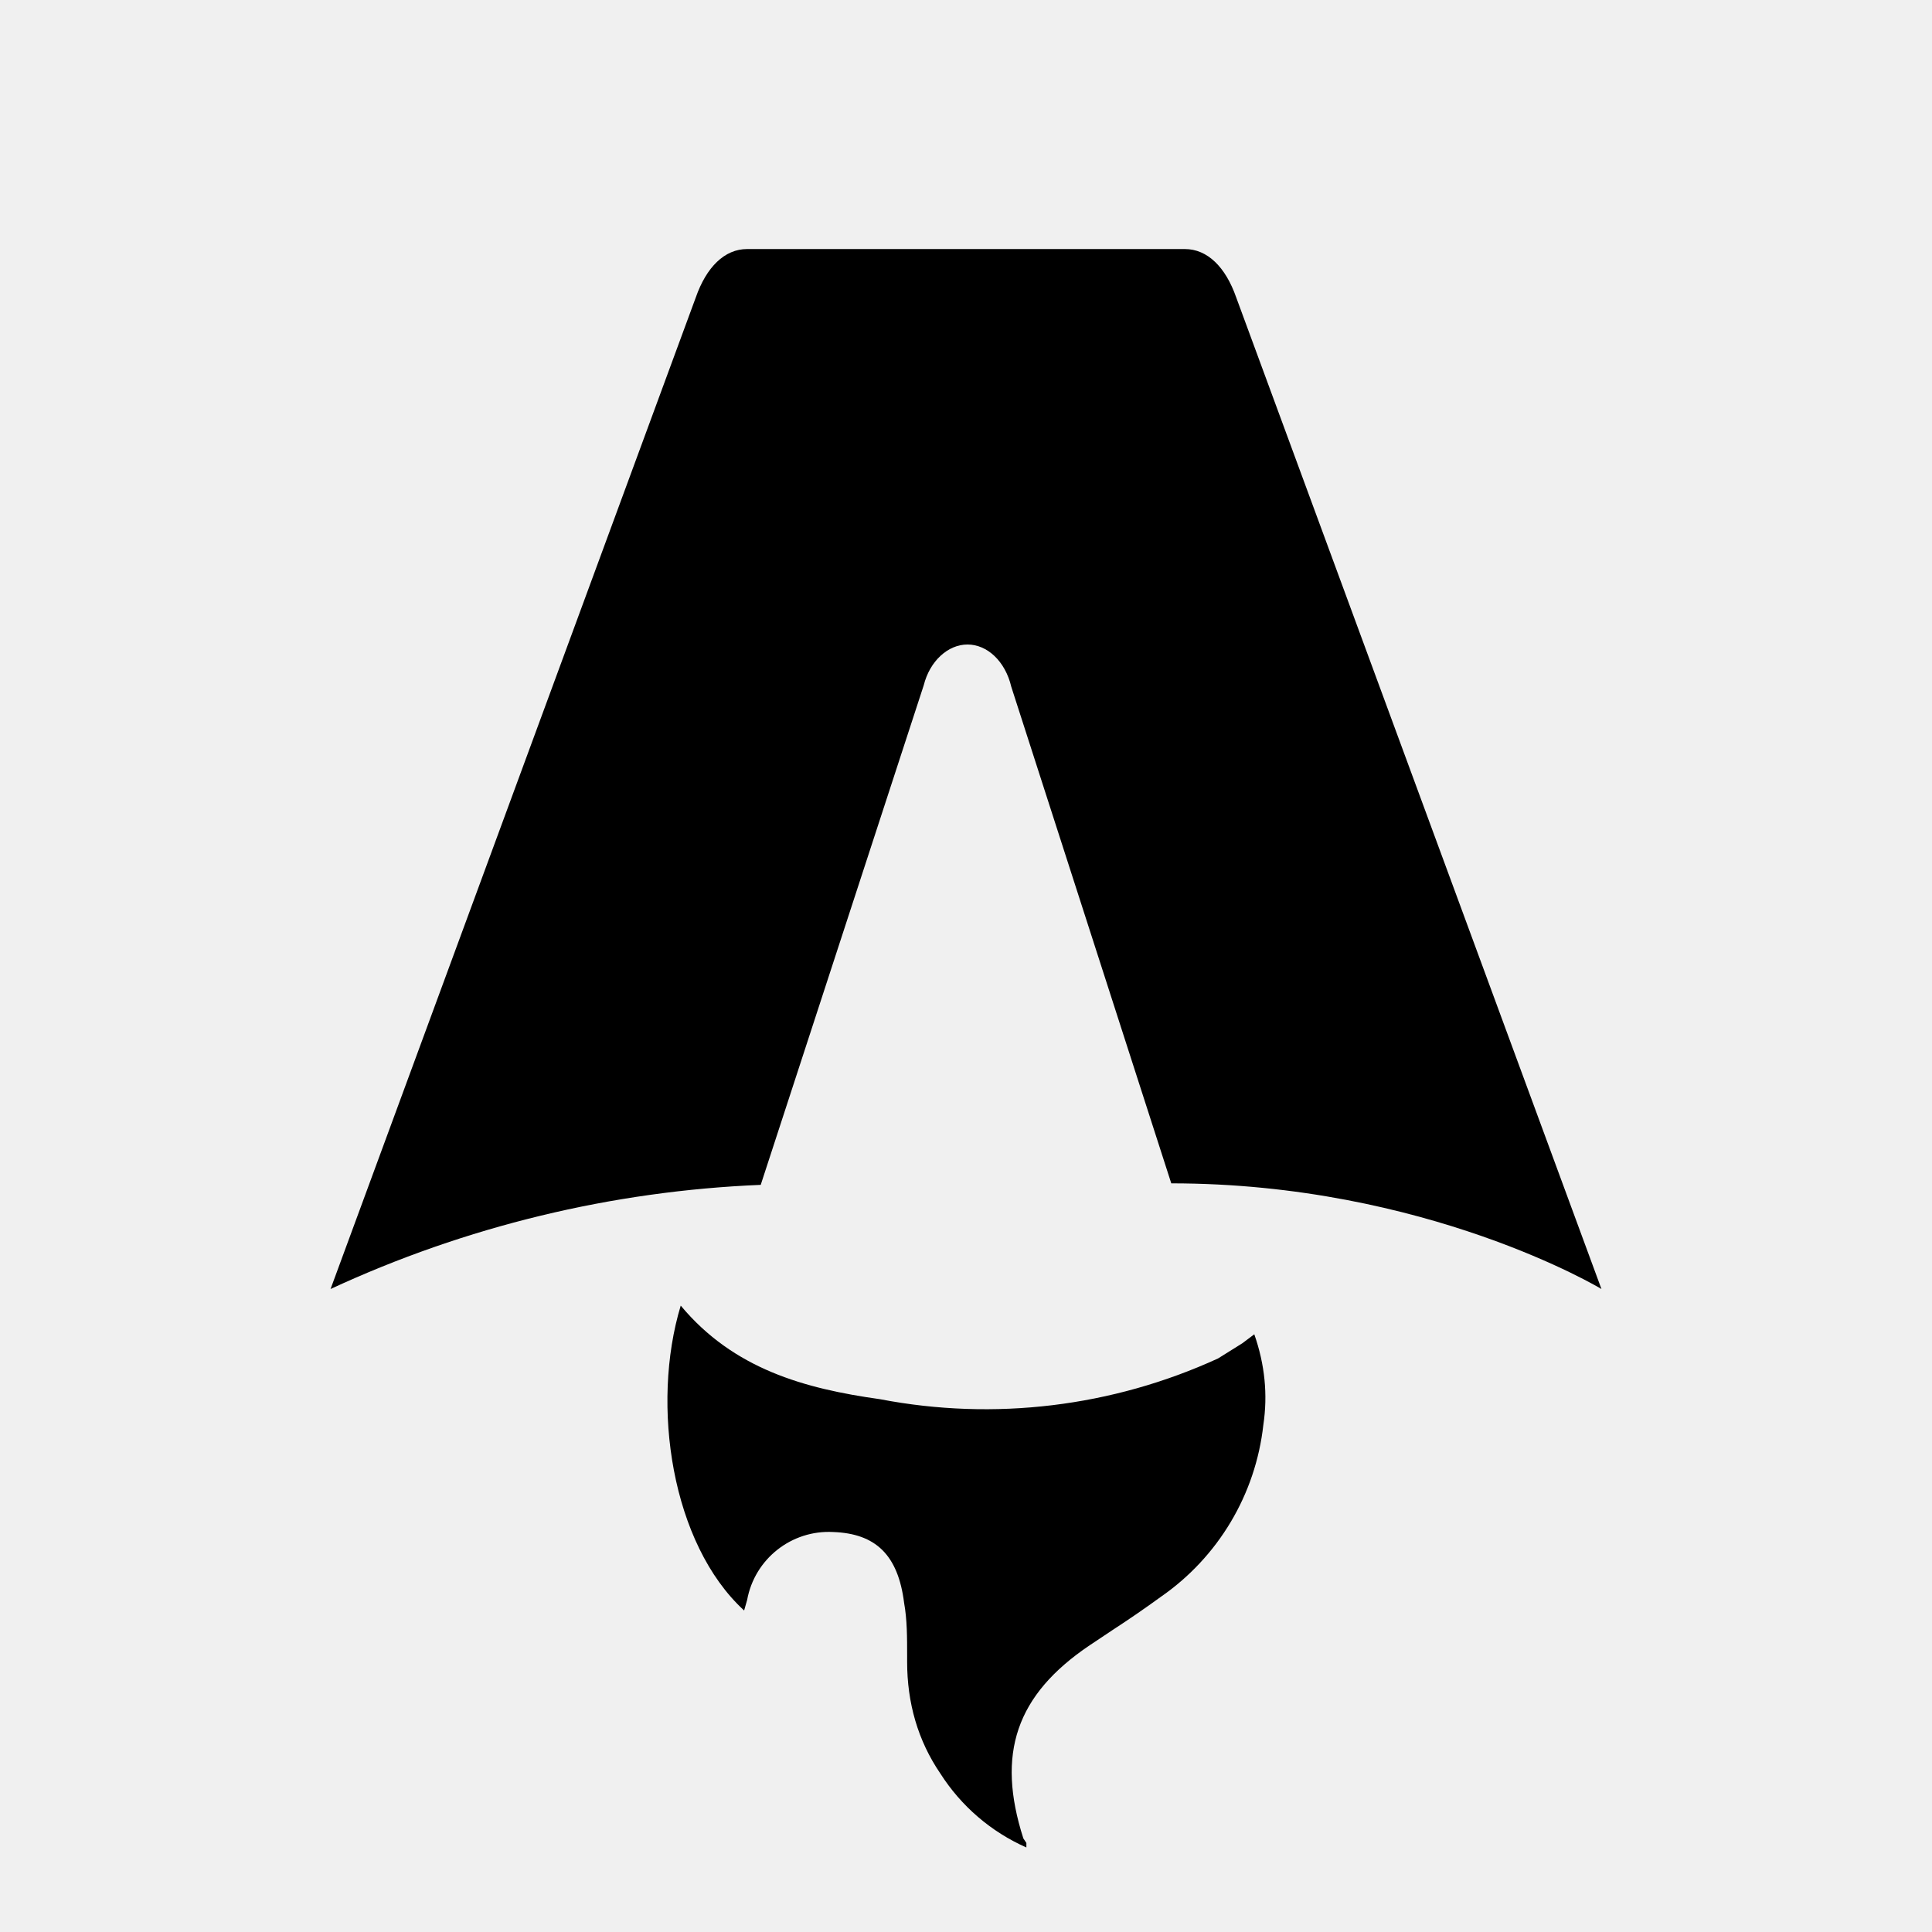
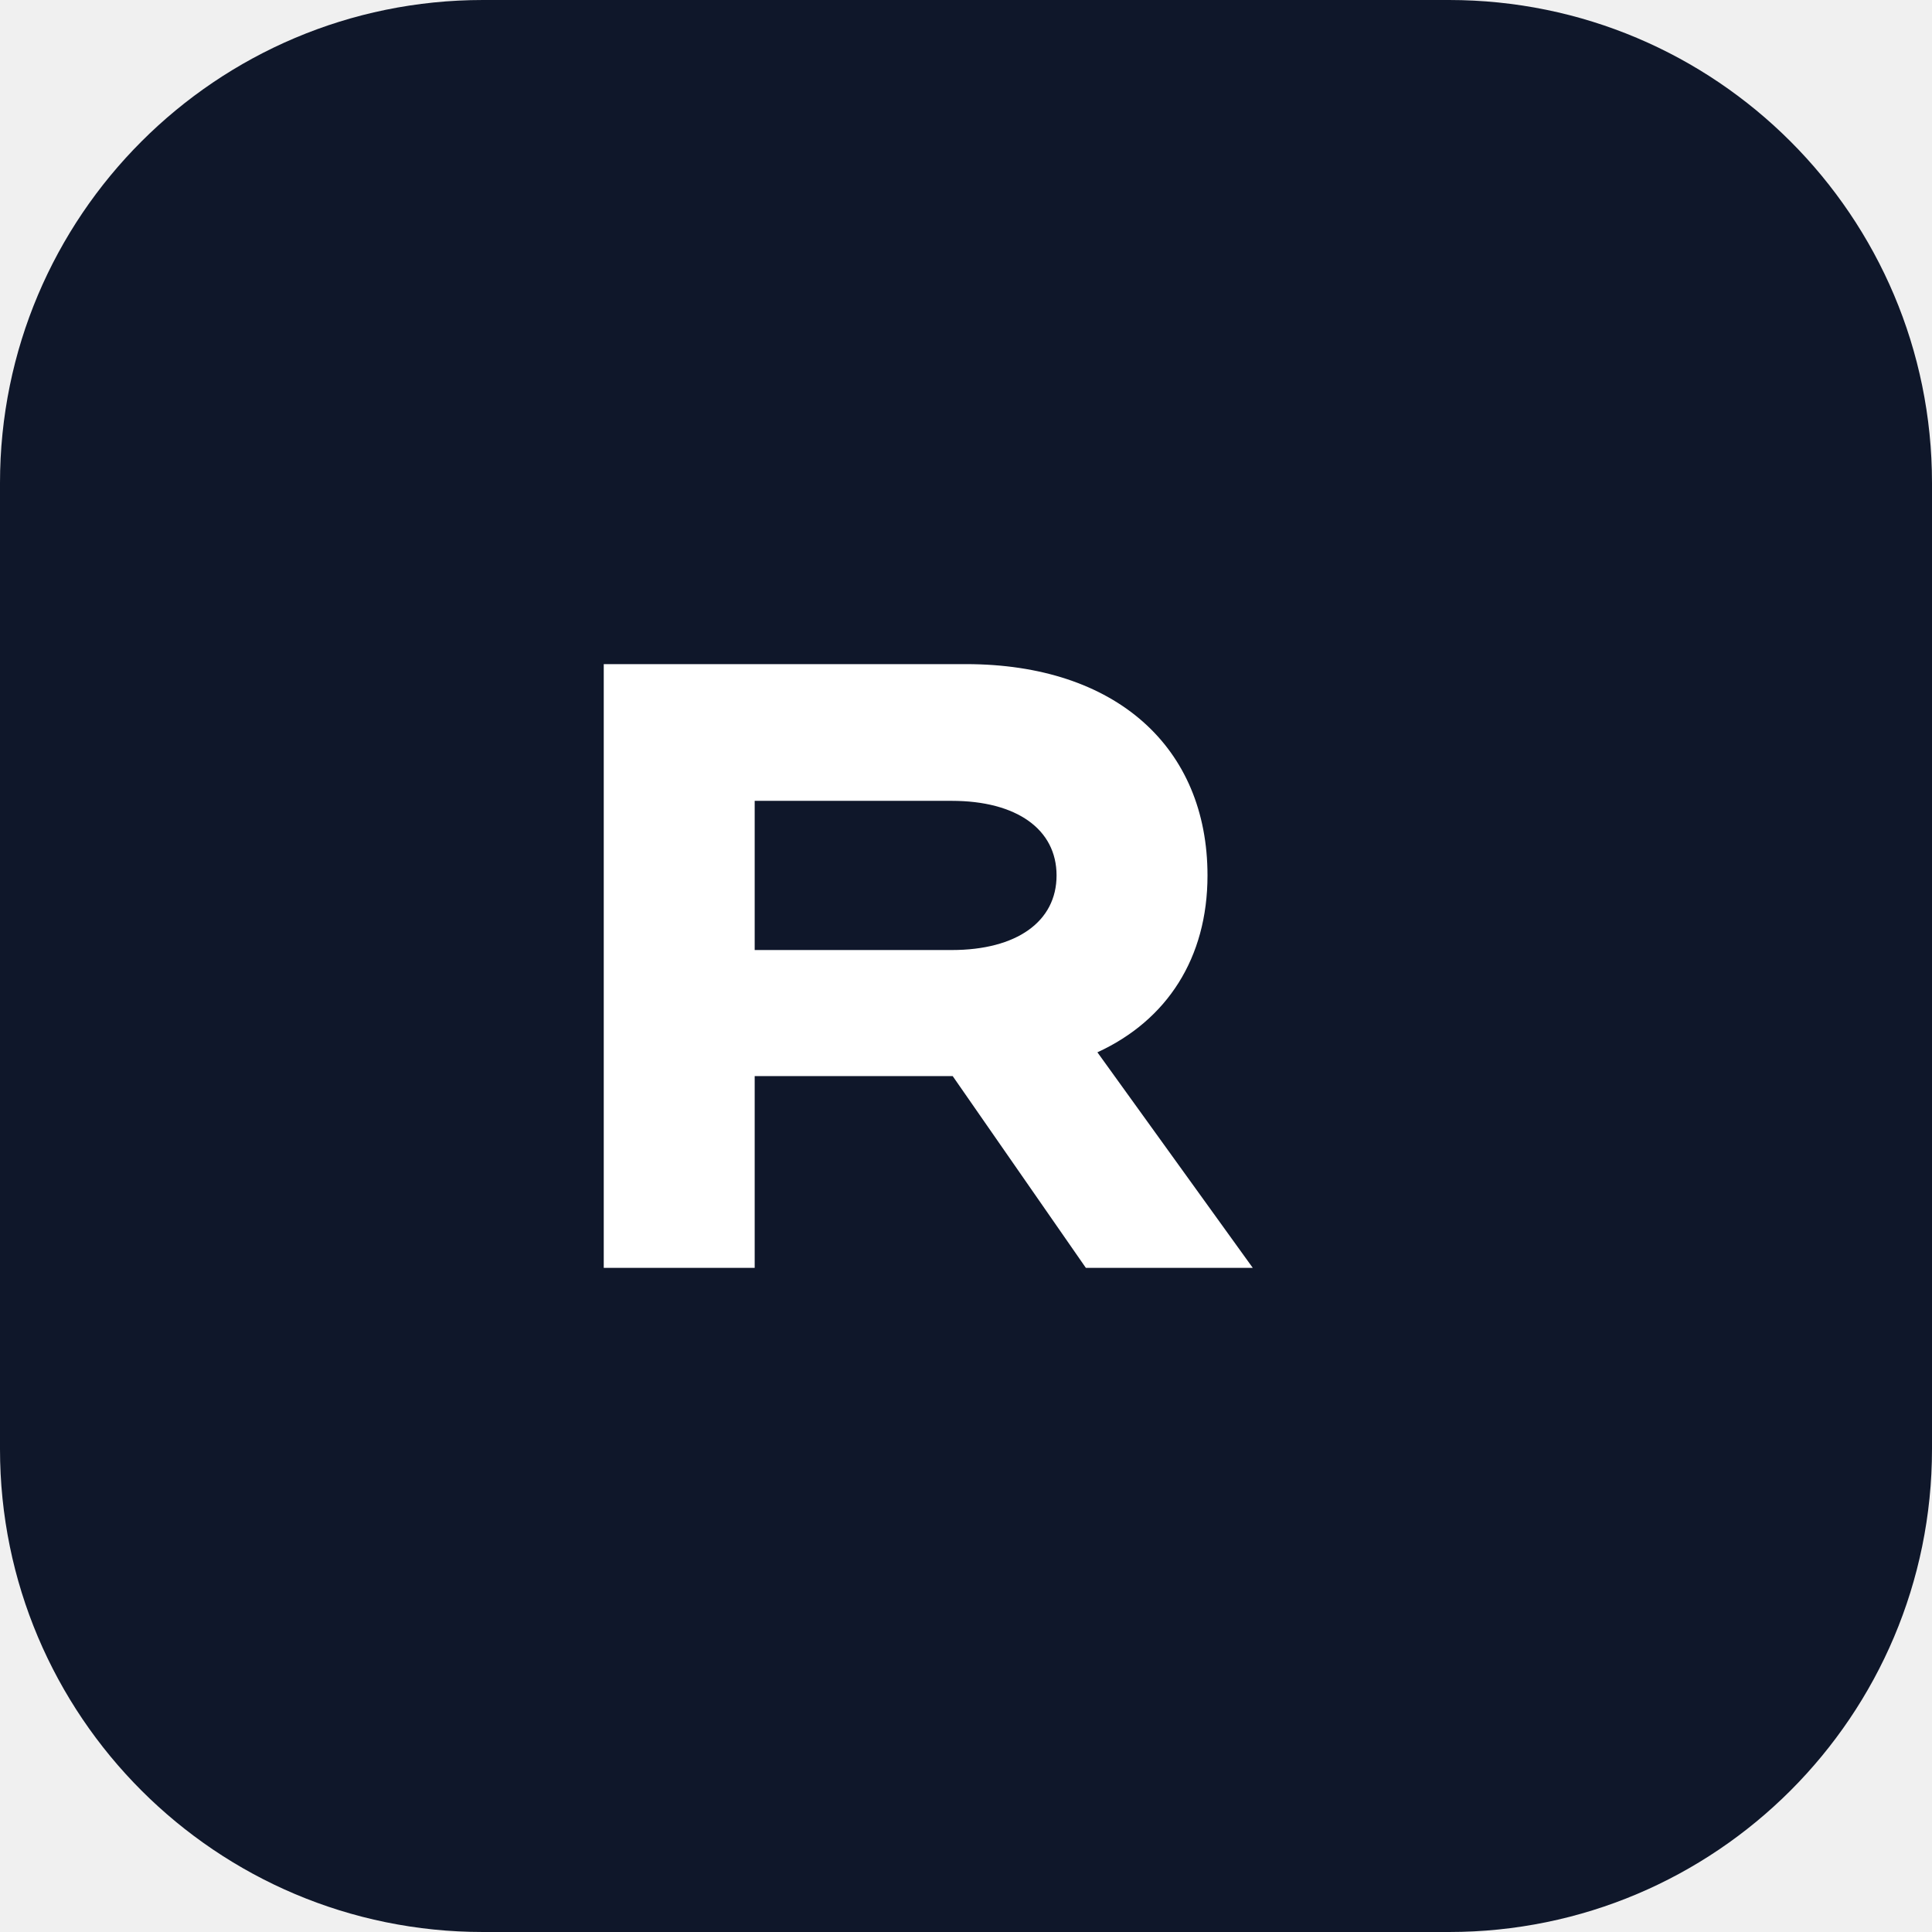
- <svg xmlns="http://www.w3.org/2000/svg" fill="none" viewBox="0 0 128 128">
-   <path d="M50.4 78.5a75.1 75.1 0 0 0-28.5 6.9l24.2-65.7c.7-2 1.9-3.2 3.4-3.2h29c1.5 0 2.7 1.2 3.4 3.2l24.2 65.7s-11.6-7-28.5-7L67 45.5c-.4-1.7-1.6-2.8-2.9-2.8-1.3 0-2.5 1.1-2.9 2.7L50.4 78.5Zm-1.1 28.2Zm-4.2-20.2c-2 6.6-.6 15.8 4.2 20.2a17.5 17.5 0 0 1 .2-.7 5.5 5.5 0 0 1 5.7-4.5c2.8.1 4.3 1.5 4.7 4.7.2 1.1.2 2.3.2 3.5v.4c0 2.7.7 5.2 2.2 7.4a13 13 0 0 0 5.7 4.9v-.3l-.2-.3c-1.8-5.6-.5-9.5 4.4-12.8l1.5-1a73 73 0 0 0 3.2-2.2 16 16 0 0 0 6.8-11.4c.3-2 .1-4-.6-6l-.8.6-1.6 1a37 37 0 0 1-22.4 2.7c-5-.7-9.7-2-13.2-6.2Z" />
-   <style>
-         path { fill: #000; }
-         @media (prefers-color-scheme: dark) {
-             path { fill: #FFF; }
-         }
-     </style>
+ <svg xmlns="http://www.w3.org/2000/svg" width="64" height="64" viewBox="0 0 64 64" fill="none">
+   <rect width="64" height="64" rx="16" fill="#0F172A" />
+   <path d="M20 42V22H32C36.971 22 40 24.761 40 29C40 31.736 38.659 33.8 36.353 34.859L41.5 42H35.971L31.559 35.647H25V42H20ZM25 31.471H31.529C33.676 31.471 35 30.529 35 29C35 27.471 33.676 26.529 31.529 26.529H25V31.471Z" fill="white" />
</svg>
